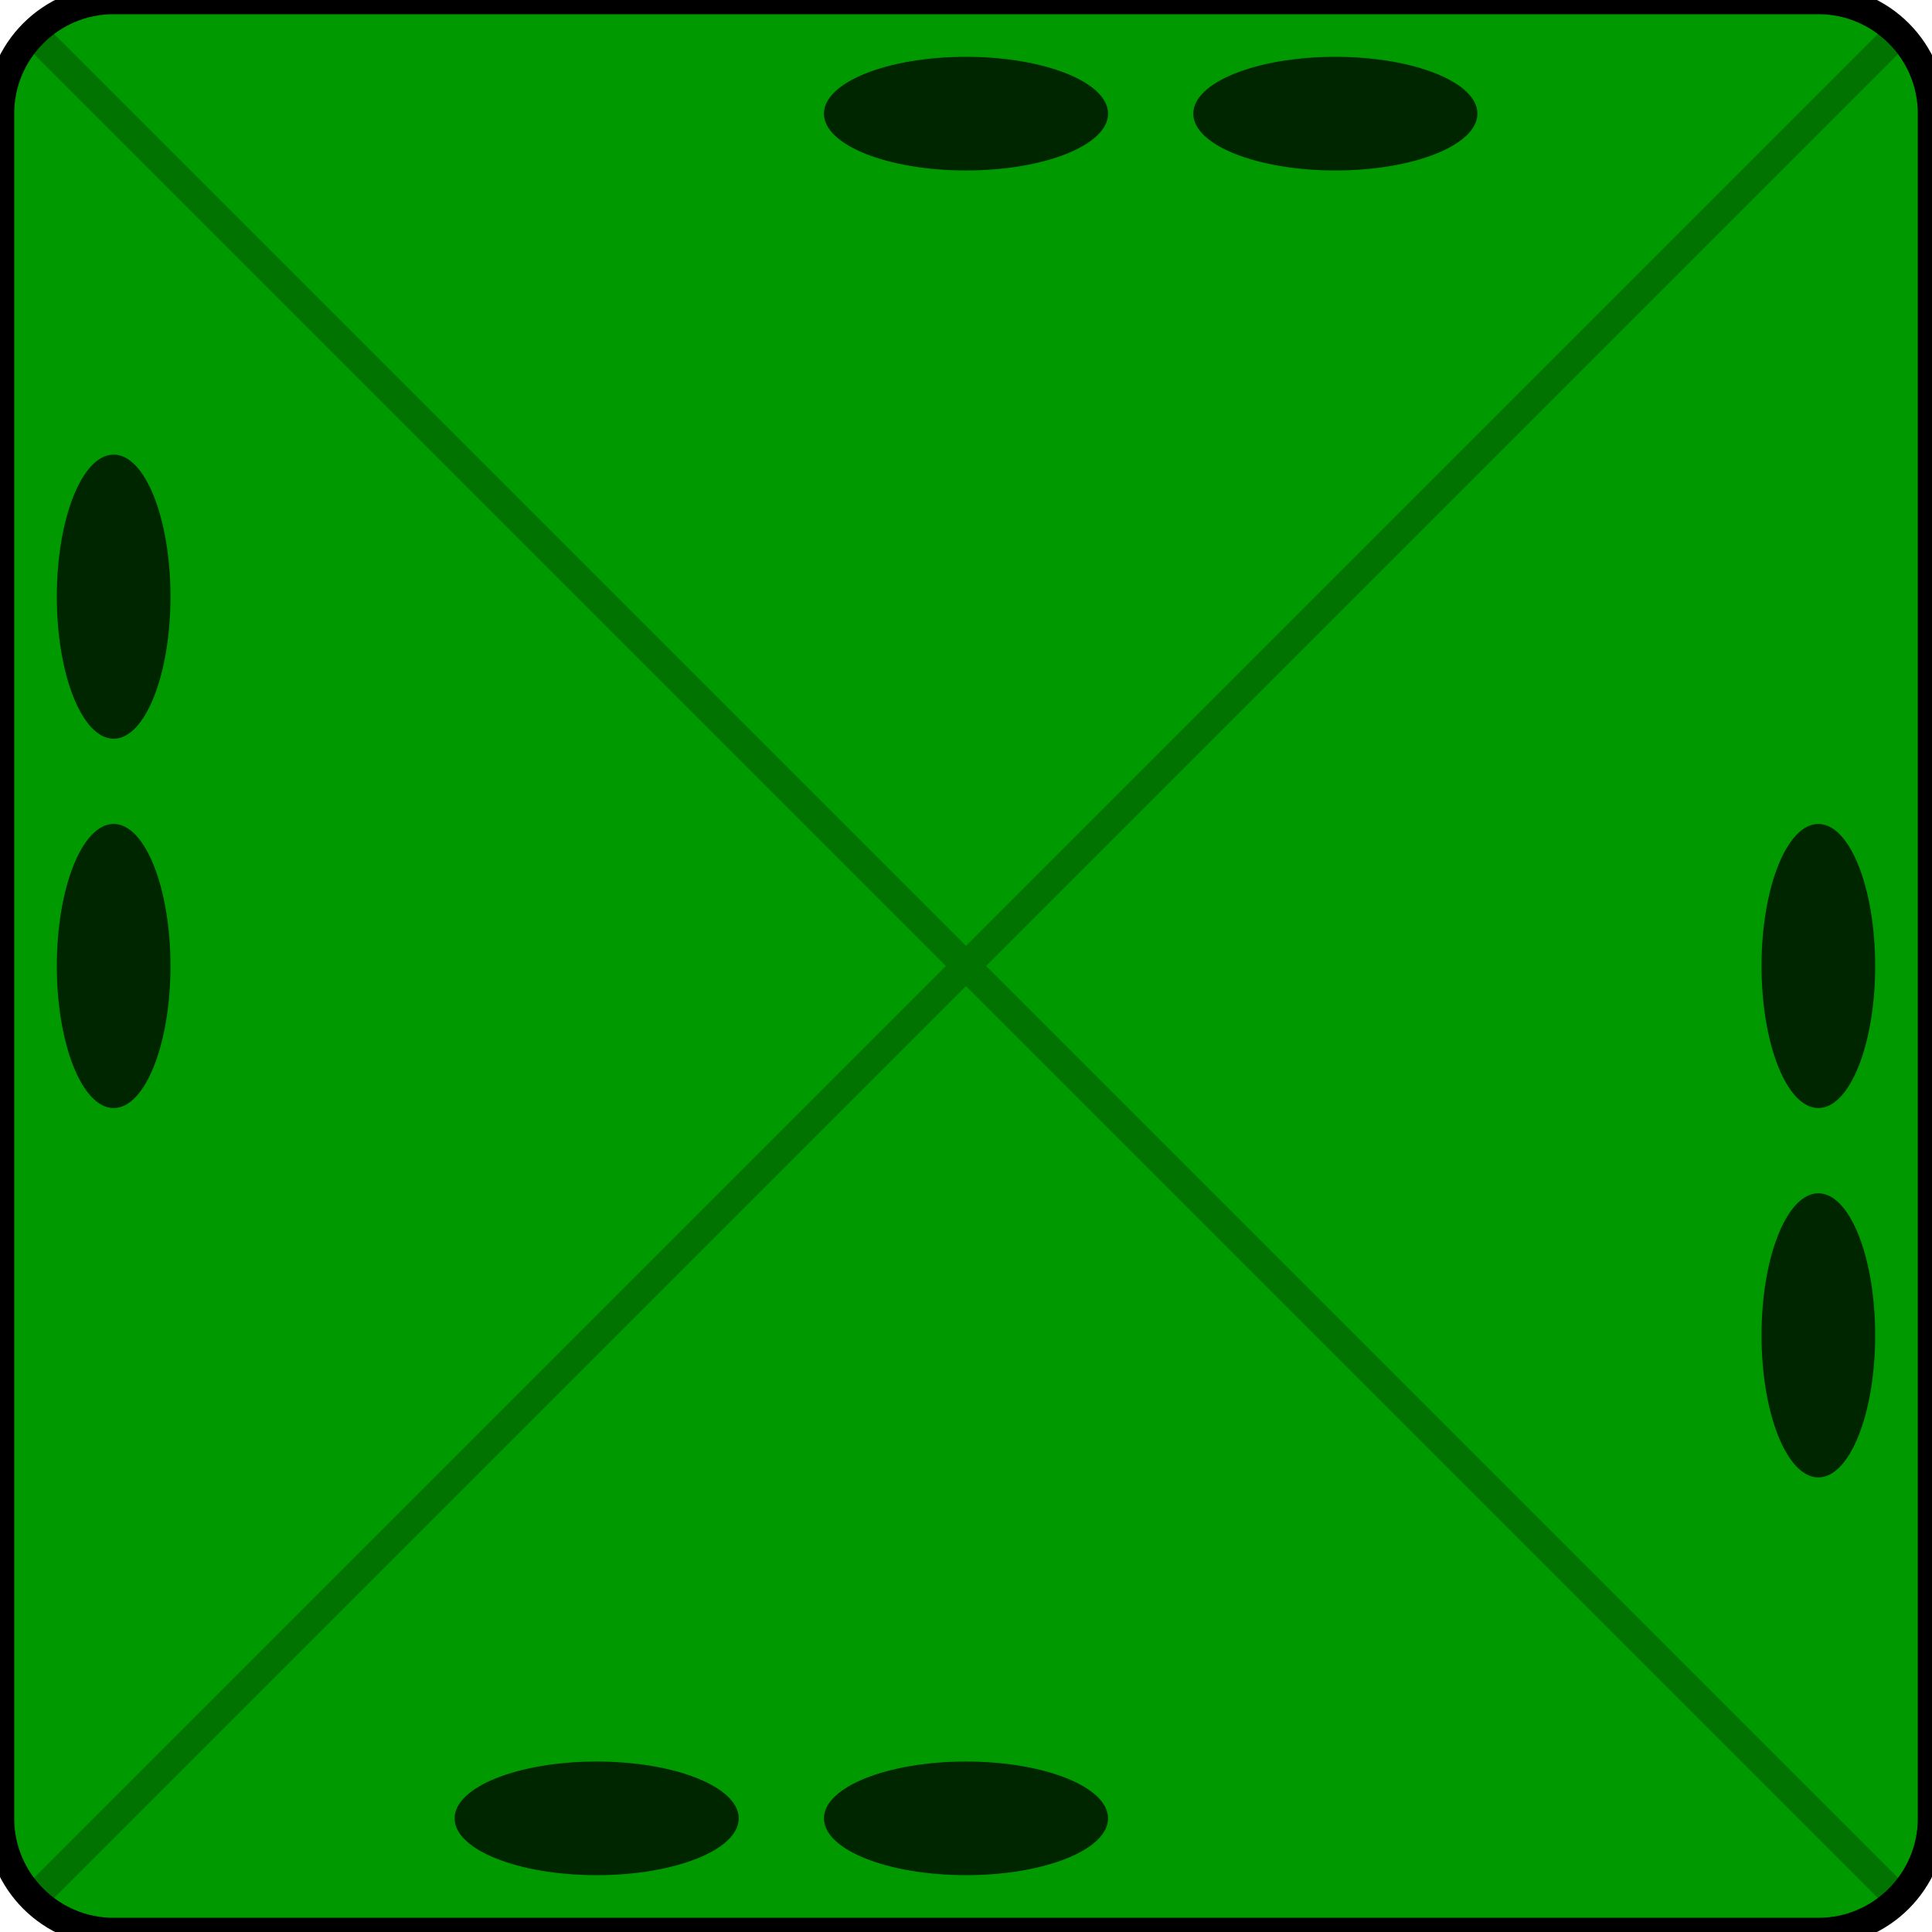
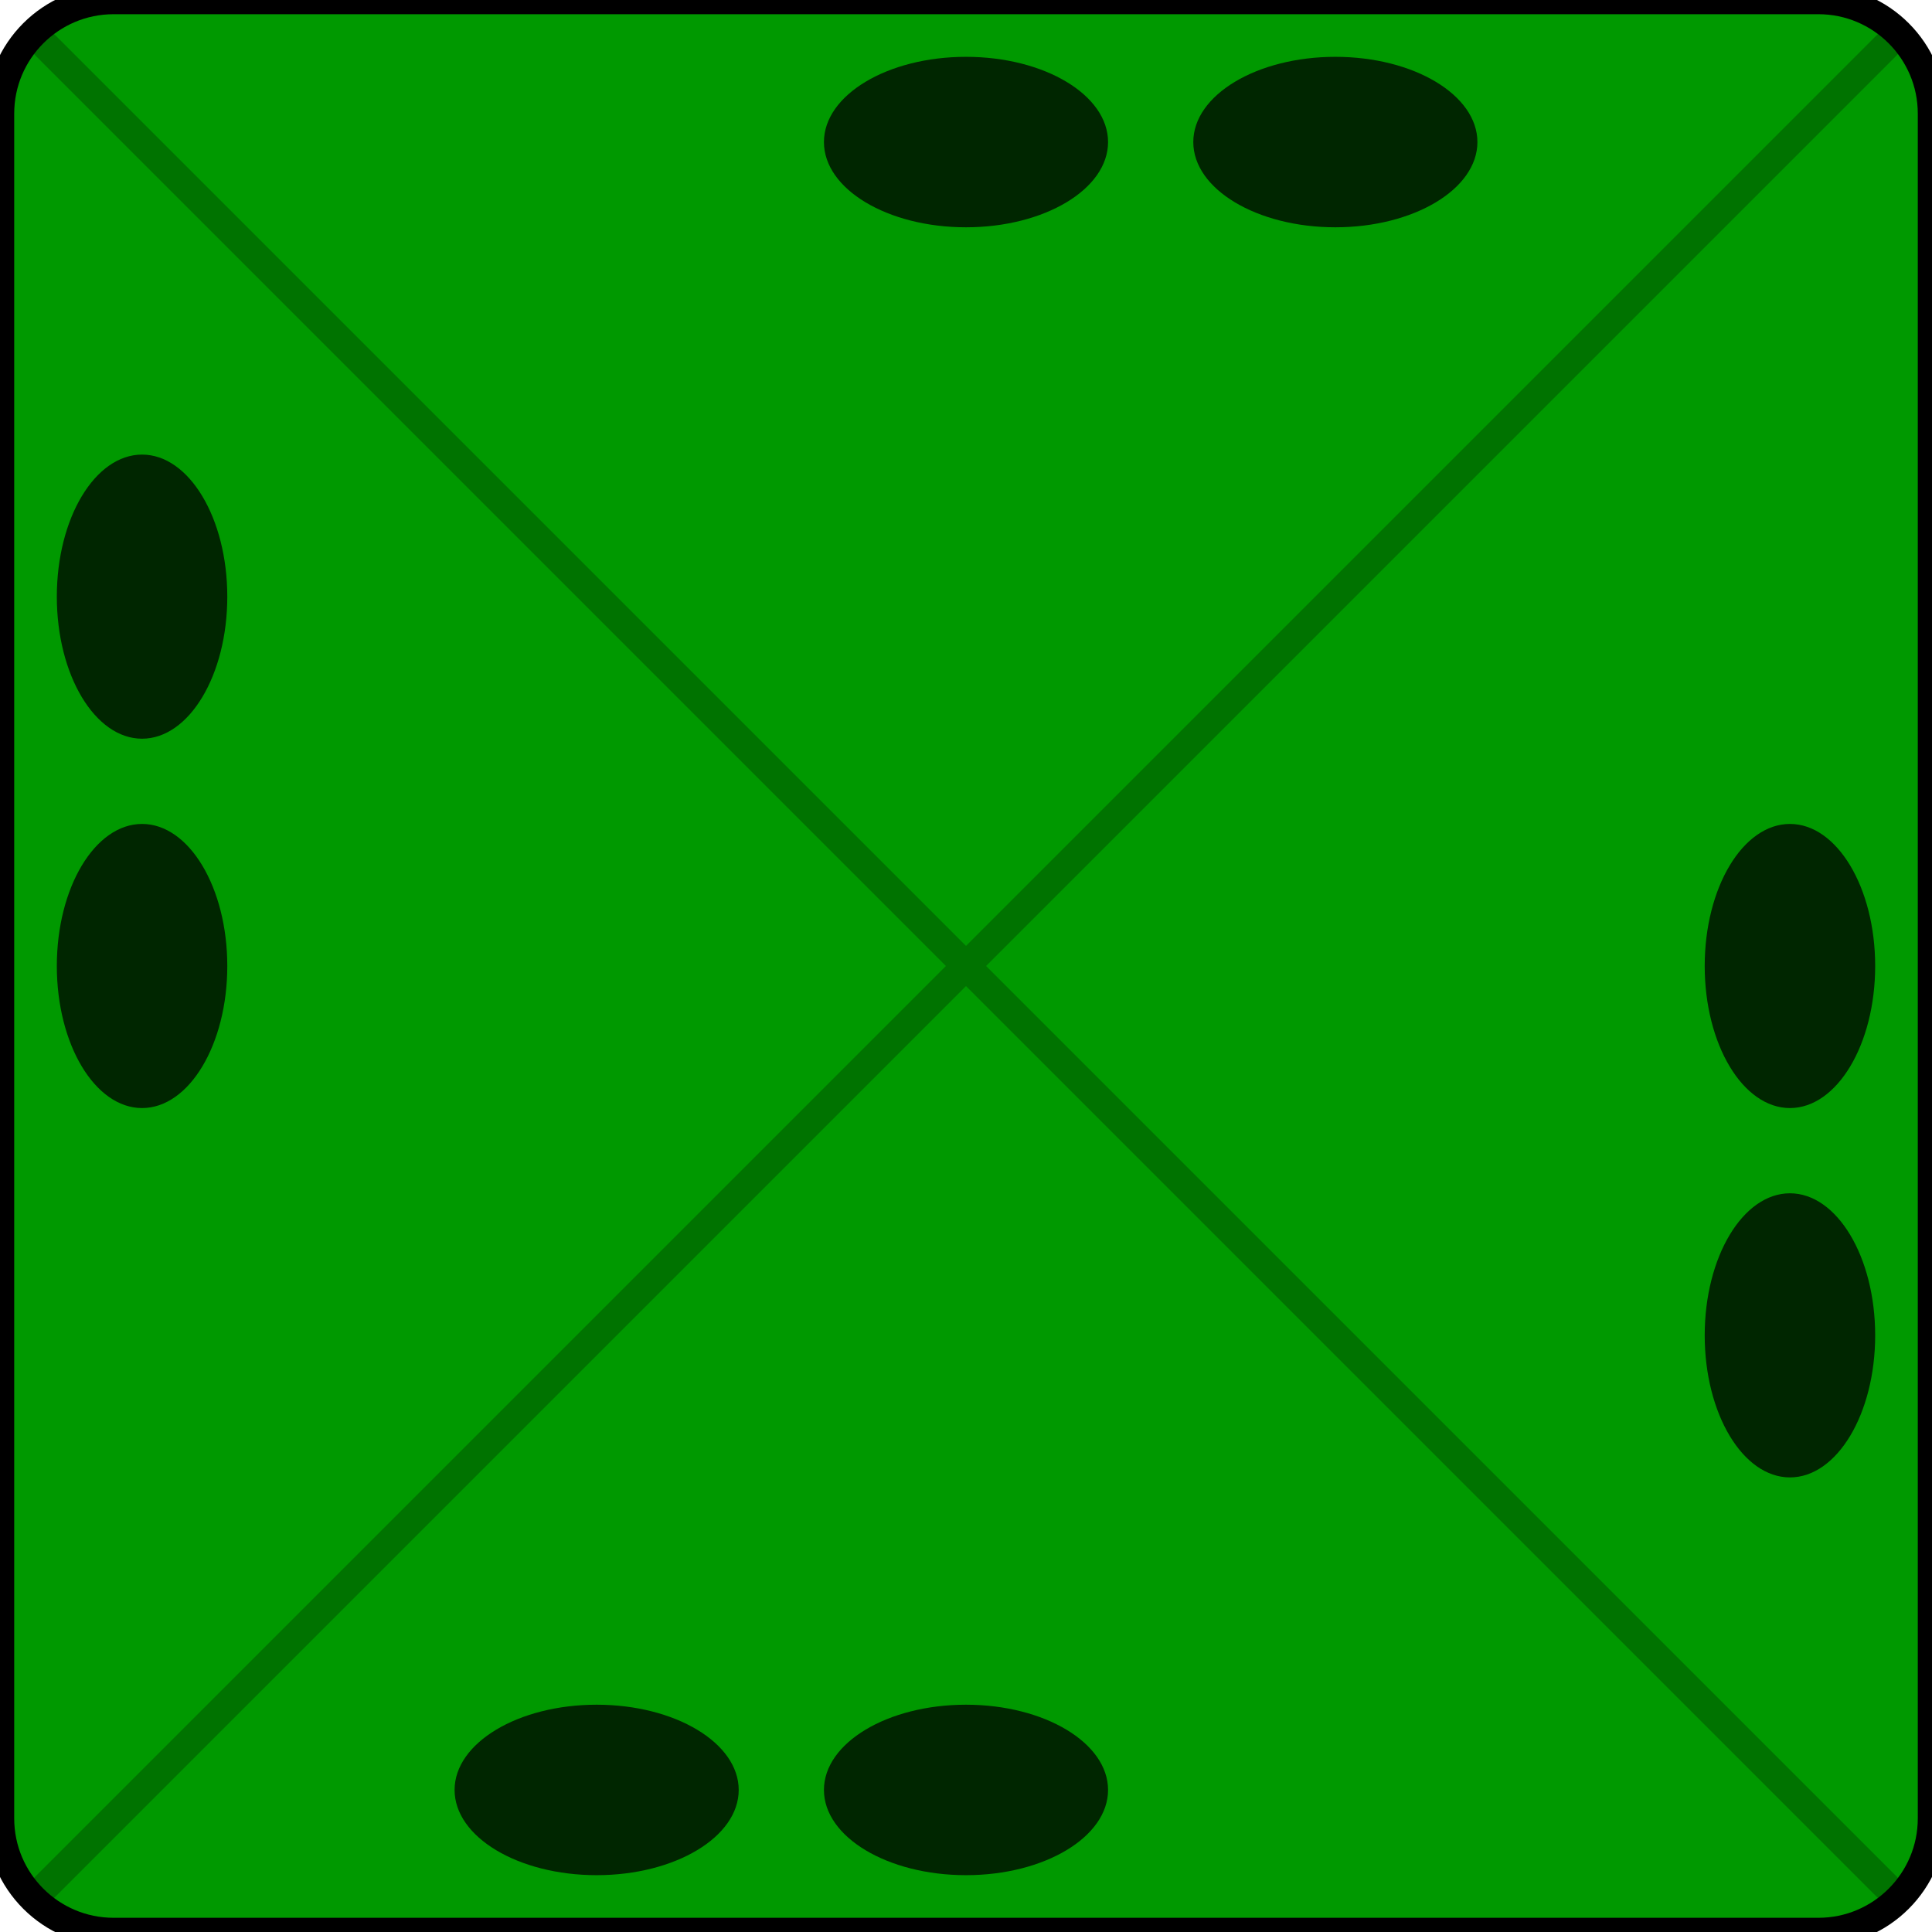
<svg xmlns="http://www.w3.org/2000/svg" width="68" height="68">
  <rect x="0" y="0" width="68" height="68" rx="4" ry="4" fill="#090" stroke="#000000" stroke-width="1" />
  <g stroke="#000000" opacity="0.25">
    <line x1="1" y1="1" x2="67" y2="67" />
    <line x1="1" y1="67" x2="67" y2="1" />
  </g>
  <g fill="#000000" opacity="0.75" stroke="none">
-     <ellipse cx="34" cy="4" rx="5" ry="2" />
-     <ellipse cx="34" cy="64" rx="5" ry="2" />
-     <ellipse cx="4" cy="34" rx="2" ry="5" />
-     <ellipse cx="64" cy="34" rx="2" ry="5" />
-     <ellipse cx="47" cy="4" rx="5" ry="2" />
-     <ellipse cx="21" cy="64" rx="5" ry="2" />
-     <ellipse cx="4" cy="21" rx="2" ry="5" />
-     <ellipse cx="64" cy="47" rx="2" ry="5" />
+     <ellipse cx="34" cy="5" rx="5" ry="3" />
+     <ellipse cx="34" cy="63" rx="5" ry="3" />
+     <ellipse cx="5" cy="34" rx="3" ry="5" />
+     <ellipse cx="63" cy="34" rx="3" ry="5" />
+     <ellipse cx="47" cy="5" rx="5" ry="3" />
+     <ellipse cx="21" cy="63" rx="5" ry="3" />
+     <ellipse cx="5" cy="21" rx="3" ry="5" />
+     <ellipse cx="63" cy="47" rx="3" ry="5" />
  </g>
</svg>
